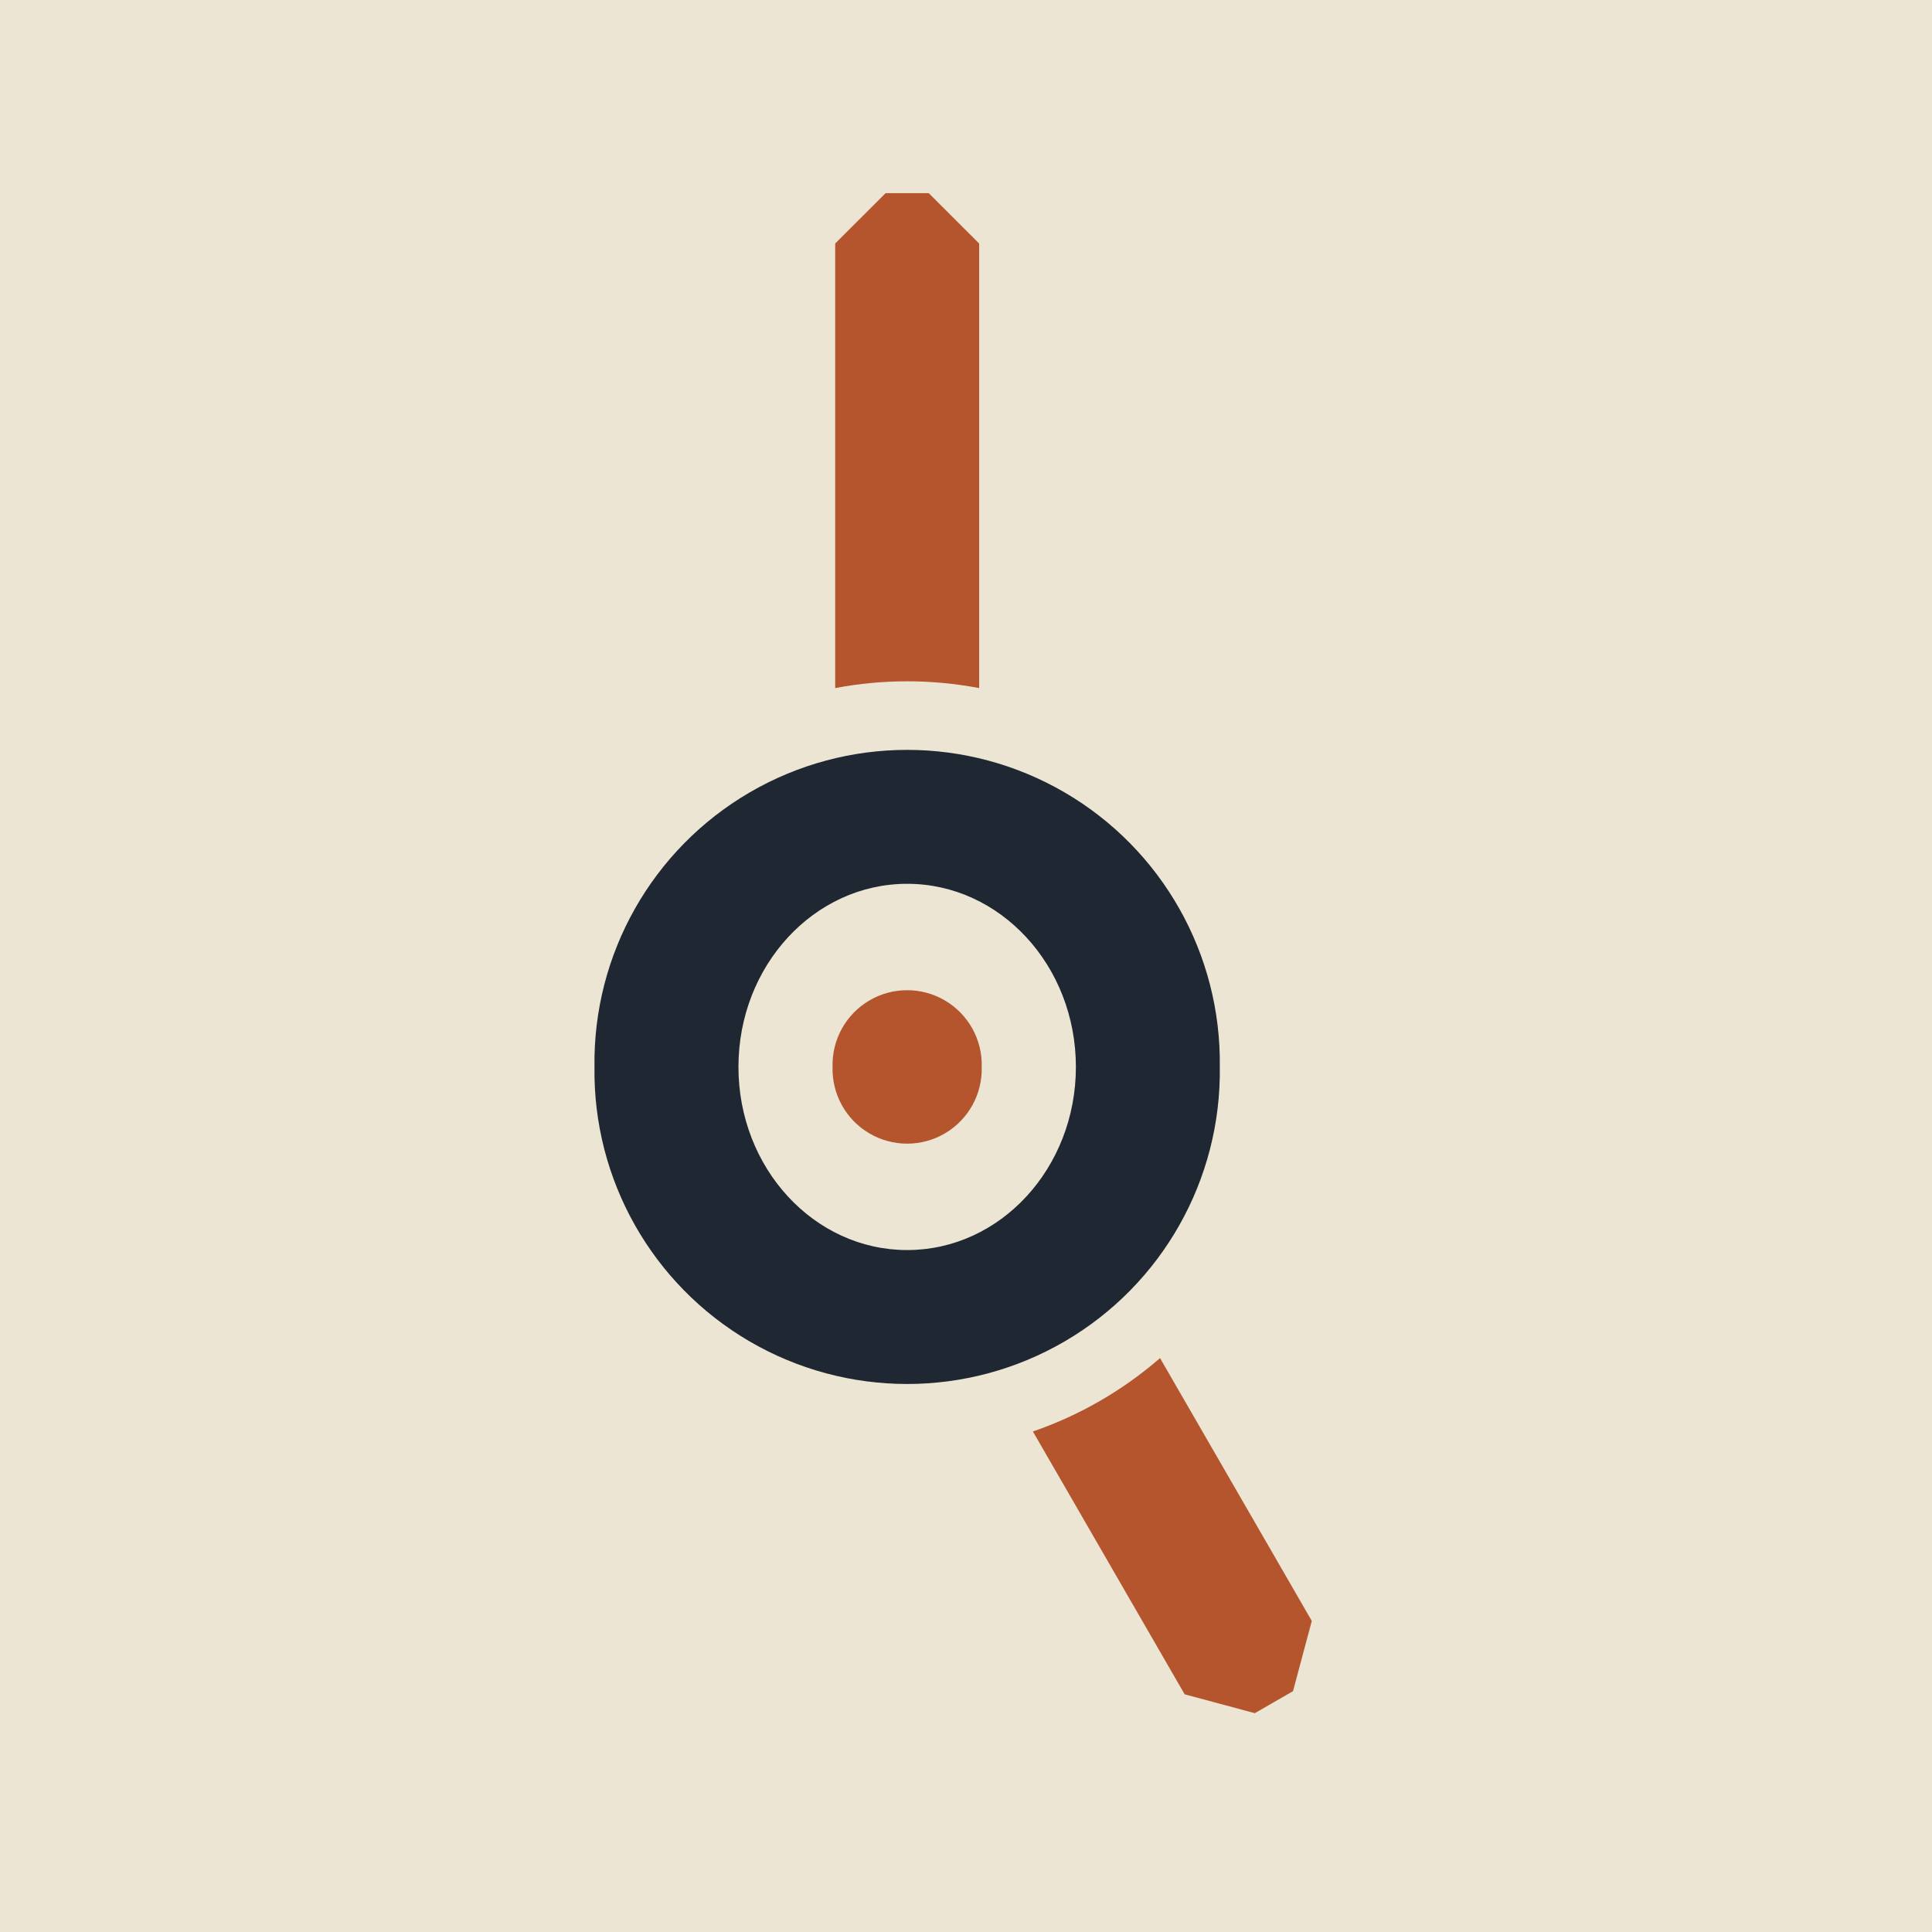
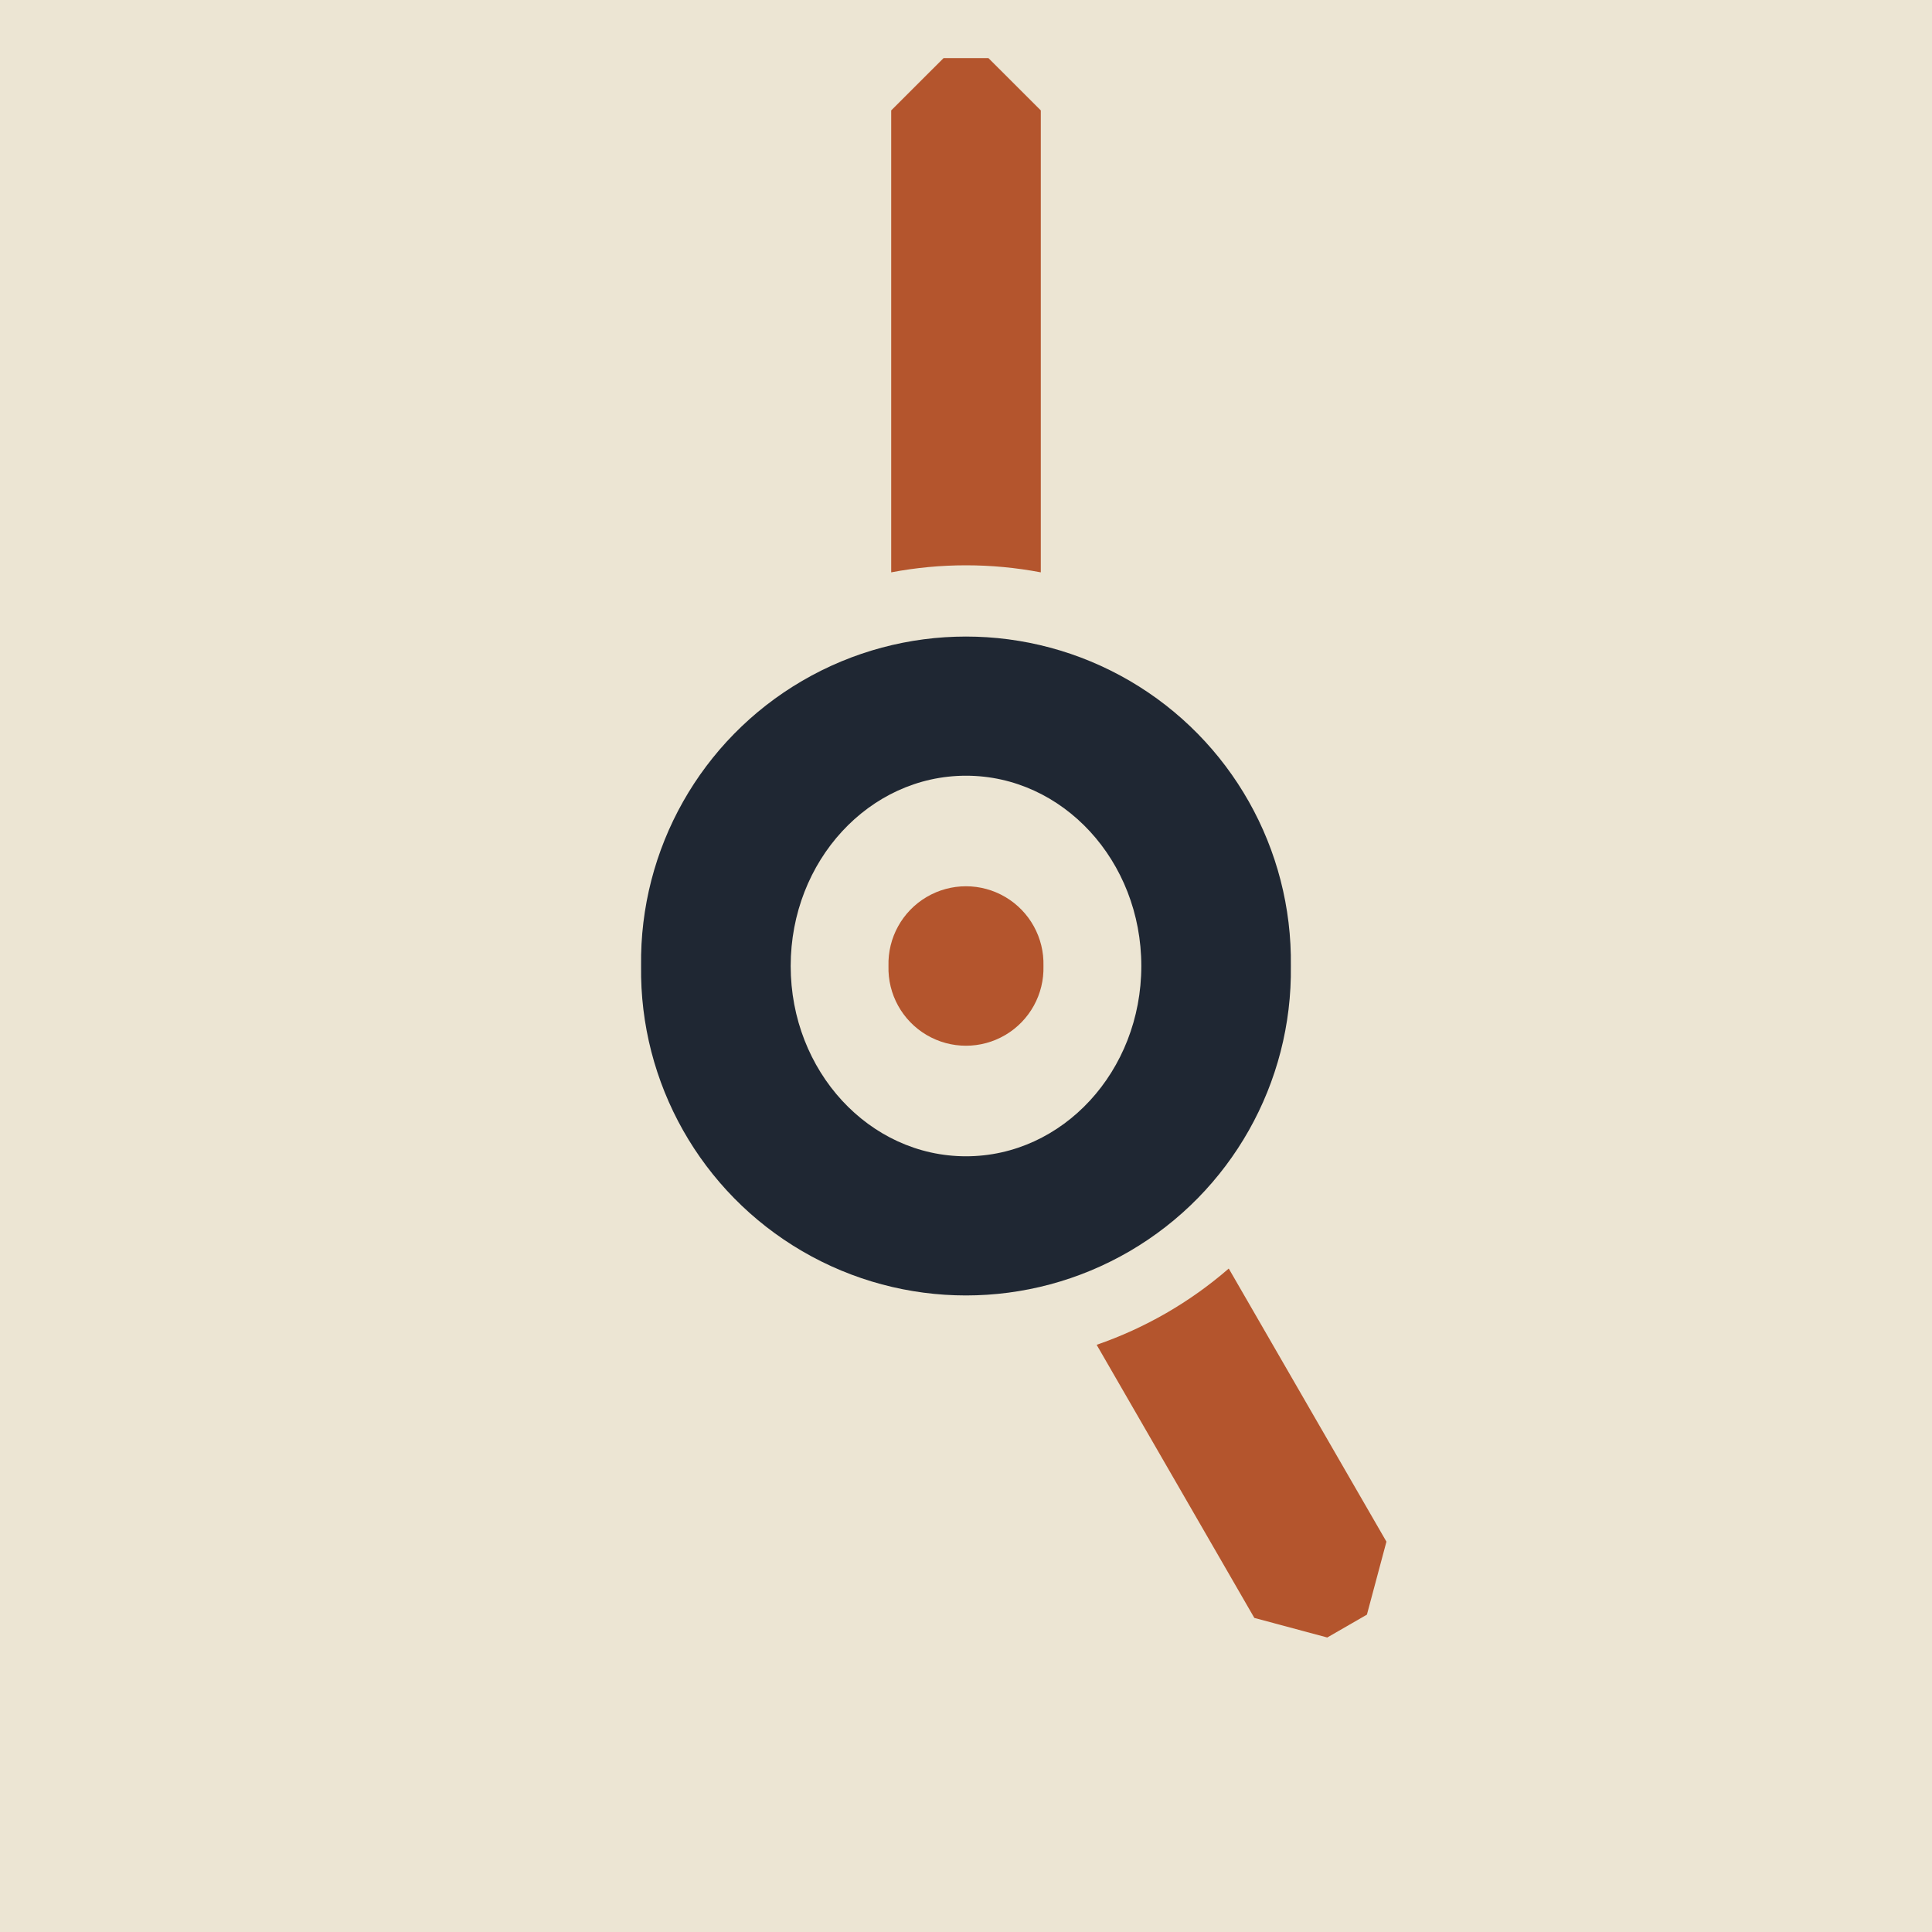
<svg xmlns="http://www.w3.org/2000/svg" viewBox="0 0 100 100" width="100mm" height="100mm">
  <defs>
    <clipPath id="t">
      <rect width="100" height="100" />
    </clipPath>
  </defs>
  <rect width="100" height="100" fill="#ECE5D3" />
  <g clip-path="url(#t)">
-     <g transform="translate(46.955 55.224) scale(3.147)">
+     <g transform="translate(50 50) scale(3.27)">
      <path fill="#1F2733" fill-rule="evenodd" d="M-5.143 0 a5.143 5.143 0 1 0 10.285 0 a5.143 5.143 0 1 0 -10.285 0 Z M-2.775 0 a2.775 3.012 0 1 0 5.55 0 a2.775 3.012 0 1 0 -5.55 0 Z" />
      <path fill="#B4552D" d="M-1.184 -6.231 L-1.184 -13.543 L-0.355 -14.371 L0.355 -14.371 L1.184 -13.543 L1.184 -6.231 A6.343 6.343 0 0 0 -1.184 -6.231 Z M4.159 4.789 L6.655 9.112 L6.346 10.267 L5.718 10.629 L4.564 10.319 L2.068 5.996 A6.343 6.343 0 0 0 4.159 4.789 Z" />
      <path fill="#B4552D" d="M-1.227 0 a1.227 1.227 0 1 0 2.453 0 a1.227 1.227 0 1 0 -2.453 0 Z" />
    </g>
  </g>
</svg>
